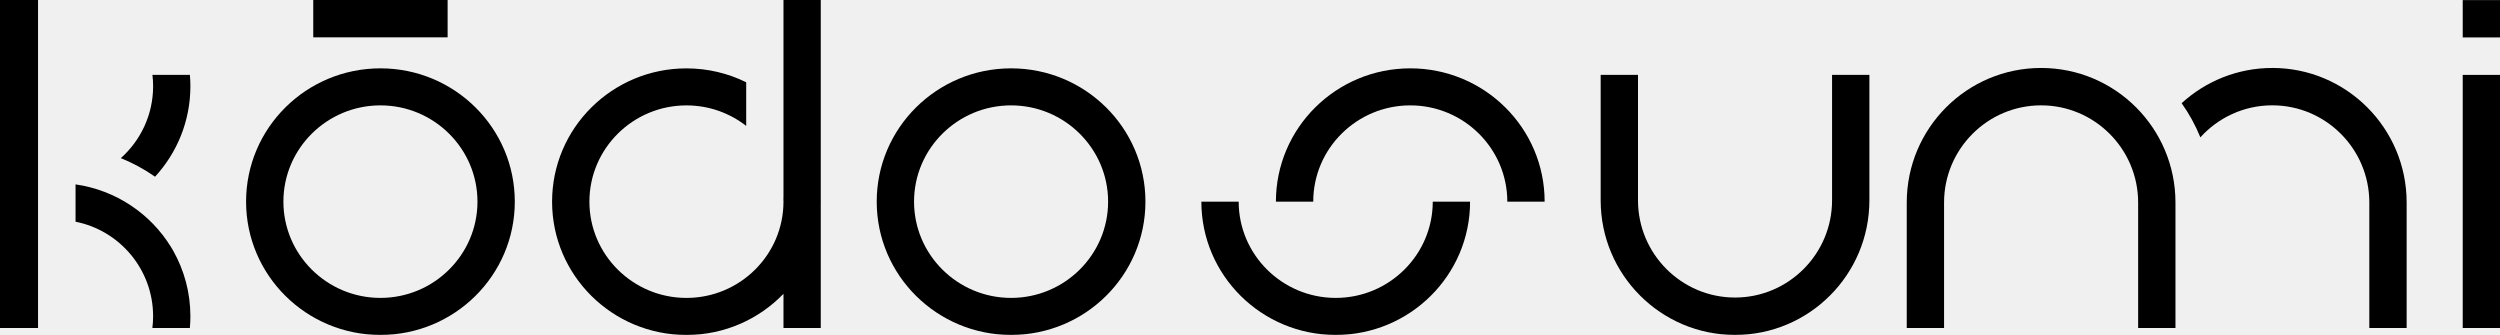
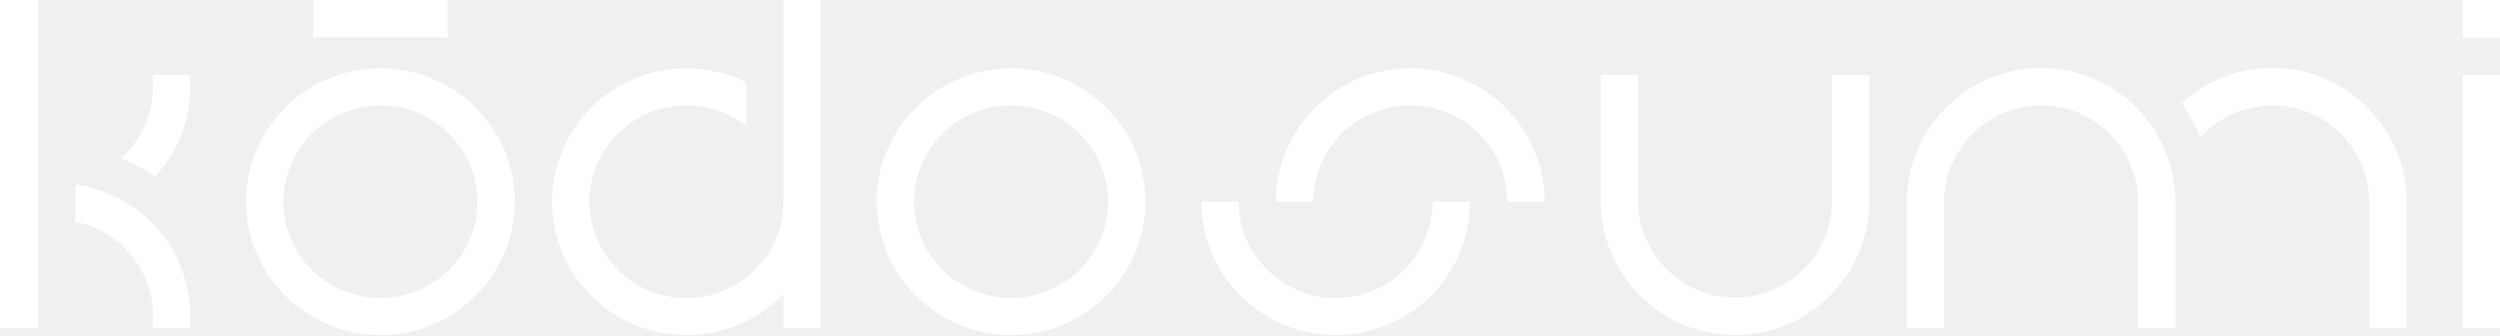
- <svg xmlns="http://www.w3.org/2000/svg" width="418" height="56" viewBox="0 0 418 56" fill="none">
-   <mask id="mask0_185_33562" style="mask-type:luminance" maskUnits="userSpaceOnUse" x="0" y="0" width="418" height="56">
-     <path d="M418 0H0V56H418V0Z" fill="white" />
-   </mask>
-   <g mask="url(#mask0_185_33562)">
-     <path d="M418 12.521H411.767V54.84H418V12.521Z" fill="black" />
-     <path d="M63.609 17.619C72.556 17.619 79.833 24.84 79.833 33.714C79.833 42.587 72.556 49.809 63.609 49.809C54.662 49.809 47.385 42.587 47.385 33.714C47.385 24.84 54.662 17.619 63.609 17.619ZM63.609 11.428C51.202 11.428 41.144 21.404 41.144 33.714C41.144 46.023 51.202 56 63.609 56C76.015 56 86.074 46.023 86.074 33.714C86.074 21.404 76.015 11.428 63.609 11.428Z" fill="black" />
-     <path d="M235.798 11.428C223.392 11.428 213.333 21.404 213.333 33.714H219.574C219.574 24.838 226.851 17.619 235.798 17.619C244.745 17.619 252.022 24.84 252.022 33.714H258.263C258.263 21.407 248.205 11.428 235.798 11.428Z" fill="black" />
-     <path d="M223.332 56C235.739 56 245.798 46.024 245.798 33.714H239.557C239.557 42.59 232.279 49.809 223.332 49.809C214.385 49.809 207.108 42.587 207.108 33.714H200.867C200.867 46.021 210.926 56 223.332 56Z" fill="black" />
-     <path d="M169.052 17.619C177.999 17.619 185.276 24.84 185.276 33.714C185.276 42.587 177.999 49.809 169.052 49.809C160.105 49.809 152.828 42.587 152.828 33.714C152.828 24.84 160.105 17.619 169.052 17.619ZM169.052 11.428C156.646 11.428 146.587 21.404 146.587 33.714C146.587 46.023 156.646 56 169.052 56C181.459 56 191.517 46.023 191.517 33.714C191.517 21.404 181.459 11.428 169.052 11.428Z" fill="black" />
-     <path d="M306.321 12.523V33.498C306.321 42.459 299.044 49.748 290.097 49.748C281.15 49.748 273.873 42.457 273.873 33.498V12.523H267.632V33.498C267.632 45.924 277.691 55.999 290.097 55.999C302.503 55.999 312.562 45.924 312.562 33.498V12.523H306.321Z" fill="black" />
-     <path d="M74.841 0H52.376V6.243H74.841V0Z" fill="black" />
-     <path d="M325.048 54.84V33.865C325.048 24.904 332.326 17.614 341.273 17.614C350.22 17.614 357.497 24.906 357.497 33.865V54.84H363.738V33.865C363.738 21.439 353.679 11.363 341.273 11.363C328.866 11.363 318.808 21.439 318.808 33.865V54.84H325.048Z" fill="black" />
-     <path d="M379.926 11.363C374.085 11.363 368.766 13.598 364.771 17.255C366.039 19.042 367.086 20.957 367.901 22.965C370.872 19.68 375.163 17.611 379.926 17.611C388.873 17.611 396.15 24.903 396.15 33.862V54.837H402.391V33.862C402.391 21.436 392.332 11.36 379.926 11.36V11.363Z" fill="black" />
-     <path d="M418 0.016H411.767V6.259H418V0.016Z" fill="black" />
-     <path d="M137.23 33.43V0H130.997V32.895C130.997 33.004 130.992 33.11 130.984 33.217C130.989 33.384 130.997 33.547 130.997 33.717C130.997 42.593 123.72 49.811 114.773 49.811C105.826 49.811 98.549 42.59 98.549 33.717C98.549 24.843 105.826 17.622 114.773 17.622C118.539 17.622 122.008 18.904 124.764 21.05V13.756C121.754 12.268 118.362 11.433 114.773 11.433C102.366 11.433 92.308 21.409 92.308 33.719C92.308 46.029 102.366 56.005 114.773 56.005C121.154 56.005 126.909 53.362 130.997 49.124V54.845H137.23V34.003C137.23 33.909 137.238 33.815 137.238 33.719C137.238 33.623 137.233 33.529 137.23 33.436V33.43Z" fill="black" />
-     <path d="M6.36 0H0V54.84H6.36V0Z" fill="black" />
-     <path d="M20.201 26.441C22.214 27.252 24.133 28.288 25.923 29.547C29.59 25.564 31.834 20.247 31.834 14.414C31.834 13.777 31.802 13.145 31.751 12.521H25.486C25.559 13.142 25.601 13.772 25.601 14.414C25.601 19.193 23.51 23.488 20.201 26.441Z" fill="black" />
-     <path d="M28.974 41.95C28.865 41.76 28.758 41.57 28.644 41.386C28.626 41.357 28.61 41.328 28.592 41.3C25.182 35.751 19.393 31.799 12.633 30.829V37.072C20.014 38.529 25.6 45.061 25.6 52.876C25.6 53.539 25.556 54.195 25.478 54.837H31.745C31.802 54.19 31.833 53.537 31.833 52.876C31.833 48.909 30.792 45.181 28.974 41.947V41.95Z" fill="black" />
-   </g>
+ <svg xmlns="http://www.w3.org/2000/svg" width="485" height="65" viewBox="0 0 485 65" fill="none">
+   <path d="M485 14.533H477.768V63.654H485V14.533Z" fill="white" />
+   <path d="M73.804 20.45C84.186 20.45 92.629 28.832 92.629 39.132C92.629 49.431 84.186 57.813 73.804 57.813C63.423 57.813 54.98 49.431 54.98 39.132C54.98 28.832 63.423 20.45 73.804 20.45ZM73.804 13.264C59.409 13.264 47.738 24.843 47.738 39.132C47.738 53.42 59.409 64.999 73.804 64.999C88.199 64.999 99.87 53.42 99.87 39.132C99.87 24.843 88.199 13.264 73.804 13.264Z" fill="white" />
+   <path d="M273.594 13.264C259.199 13.264 247.528 24.843 247.528 39.132H254.77C254.77 28.829 263.213 20.45 273.594 20.45C283.976 20.45 292.419 28.832 292.419 39.132H299.66C299.66 24.846 287.989 13.264 273.594 13.264Z" fill="white" />
+   <path d="M259.13 65.001C273.525 65.001 285.196 53.421 285.196 39.133H277.954C277.954 49.435 269.511 57.814 259.13 57.814C248.748 57.814 240.305 49.432 240.305 39.133H233.063C233.063 53.418 244.734 65.001 259.13 65.001Z" fill="white" />
+   <path d="M196.149 20.45C206.53 20.45 214.974 28.832 214.974 39.132C214.974 49.431 206.53 57.813 196.149 57.813C185.768 57.813 177.324 49.431 177.324 39.132C177.324 28.832 185.768 20.45 196.149 20.45ZM196.149 13.264C181.754 13.264 170.083 24.843 170.083 39.132C170.083 53.42 181.754 64.999 196.149 64.999C210.544 64.999 222.215 53.42 222.215 39.132C222.215 24.843 210.544 13.264 196.149 13.264Z" fill="white" />
+   <path d="M355.42 14.535V38.881C355.42 49.283 346.977 57.744 336.595 57.744C326.214 57.744 317.771 49.28 317.771 38.881V14.535H310.529V38.881C310.529 53.305 322.2 64.999 336.595 64.999C350.99 64.999 362.661 53.305 362.661 38.881V14.535H355.42Z" fill="white" />
+   <path d="M86.838 0H60.772V7.247H86.838V0Z" fill="white" />
+   <path d="M377.149 63.654V39.308C377.149 28.906 385.593 20.445 395.974 20.445C406.355 20.445 414.799 28.909 414.799 39.308V63.654H422.04V39.308C422.04 24.884 410.369 13.19 395.974 13.19C381.579 13.19 369.908 24.884 369.908 39.308V63.654H377.149Z" fill="white" />
+   <path d="M440.823 13.189C434.045 13.189 427.874 15.782 423.239 20.028C424.71 22.102 425.924 24.324 426.87 26.655C430.318 22.842 435.296 20.441 440.823 20.441C451.204 20.441 459.647 28.905 459.647 39.304V63.65H466.889V39.304C466.889 24.88 455.218 13.185 440.823 13.185V13.189Z" fill="white" />
+   <path d="M485 0.018H477.768V7.264H485V0.018Z" fill="white" />
+   <path d="M159.226 38.803V0H151.993V38.181C151.993 38.308 151.987 38.432 151.978 38.556C151.984 38.749 151.993 38.939 151.993 39.135C151.993 49.438 143.55 57.817 133.169 57.817C122.787 57.817 114.344 49.435 114.344 39.135C114.344 28.836 122.787 20.454 133.169 20.454C137.538 20.454 141.564 21.942 144.761 24.433V15.967C141.269 14.24 137.333 13.271 133.169 13.271C118.773 13.271 107.103 24.85 107.103 39.138C107.103 53.426 118.773 65.006 133.169 65.006C140.573 65.006 147.25 61.938 151.993 57.02V63.659H159.226V39.467C159.226 39.359 159.235 39.25 159.235 39.138C159.235 39.027 159.229 38.918 159.226 38.809V38.803Z" fill="white" />
+   <path d="M7.38 0H0V63.653H7.38V0Z" fill="white" />
+   <path d="M23.439 30.69C25.774 31.632 28.001 32.834 30.077 34.296C34.332 29.673 36.936 23.501 36.936 16.731C36.936 15.992 36.899 15.258 36.839 14.533H29.571C29.655 15.255 29.703 15.986 29.703 16.731C29.703 22.278 27.278 27.263 23.439 30.69Z" fill="white" />
+   <path d="M33.618 48.691C33.491 48.471 33.367 48.251 33.235 48.036C33.214 48.003 33.196 47.97 33.175 47.937C29.218 41.496 22.501 36.91 14.657 35.783V43.03C23.221 44.721 29.703 52.303 29.703 61.373C29.703 62.143 29.652 62.904 29.562 63.65H36.833C36.899 62.898 36.935 62.14 36.935 61.373C36.935 56.769 35.727 52.442 33.618 48.688V48.691Z" fill="white" />
</svg>
